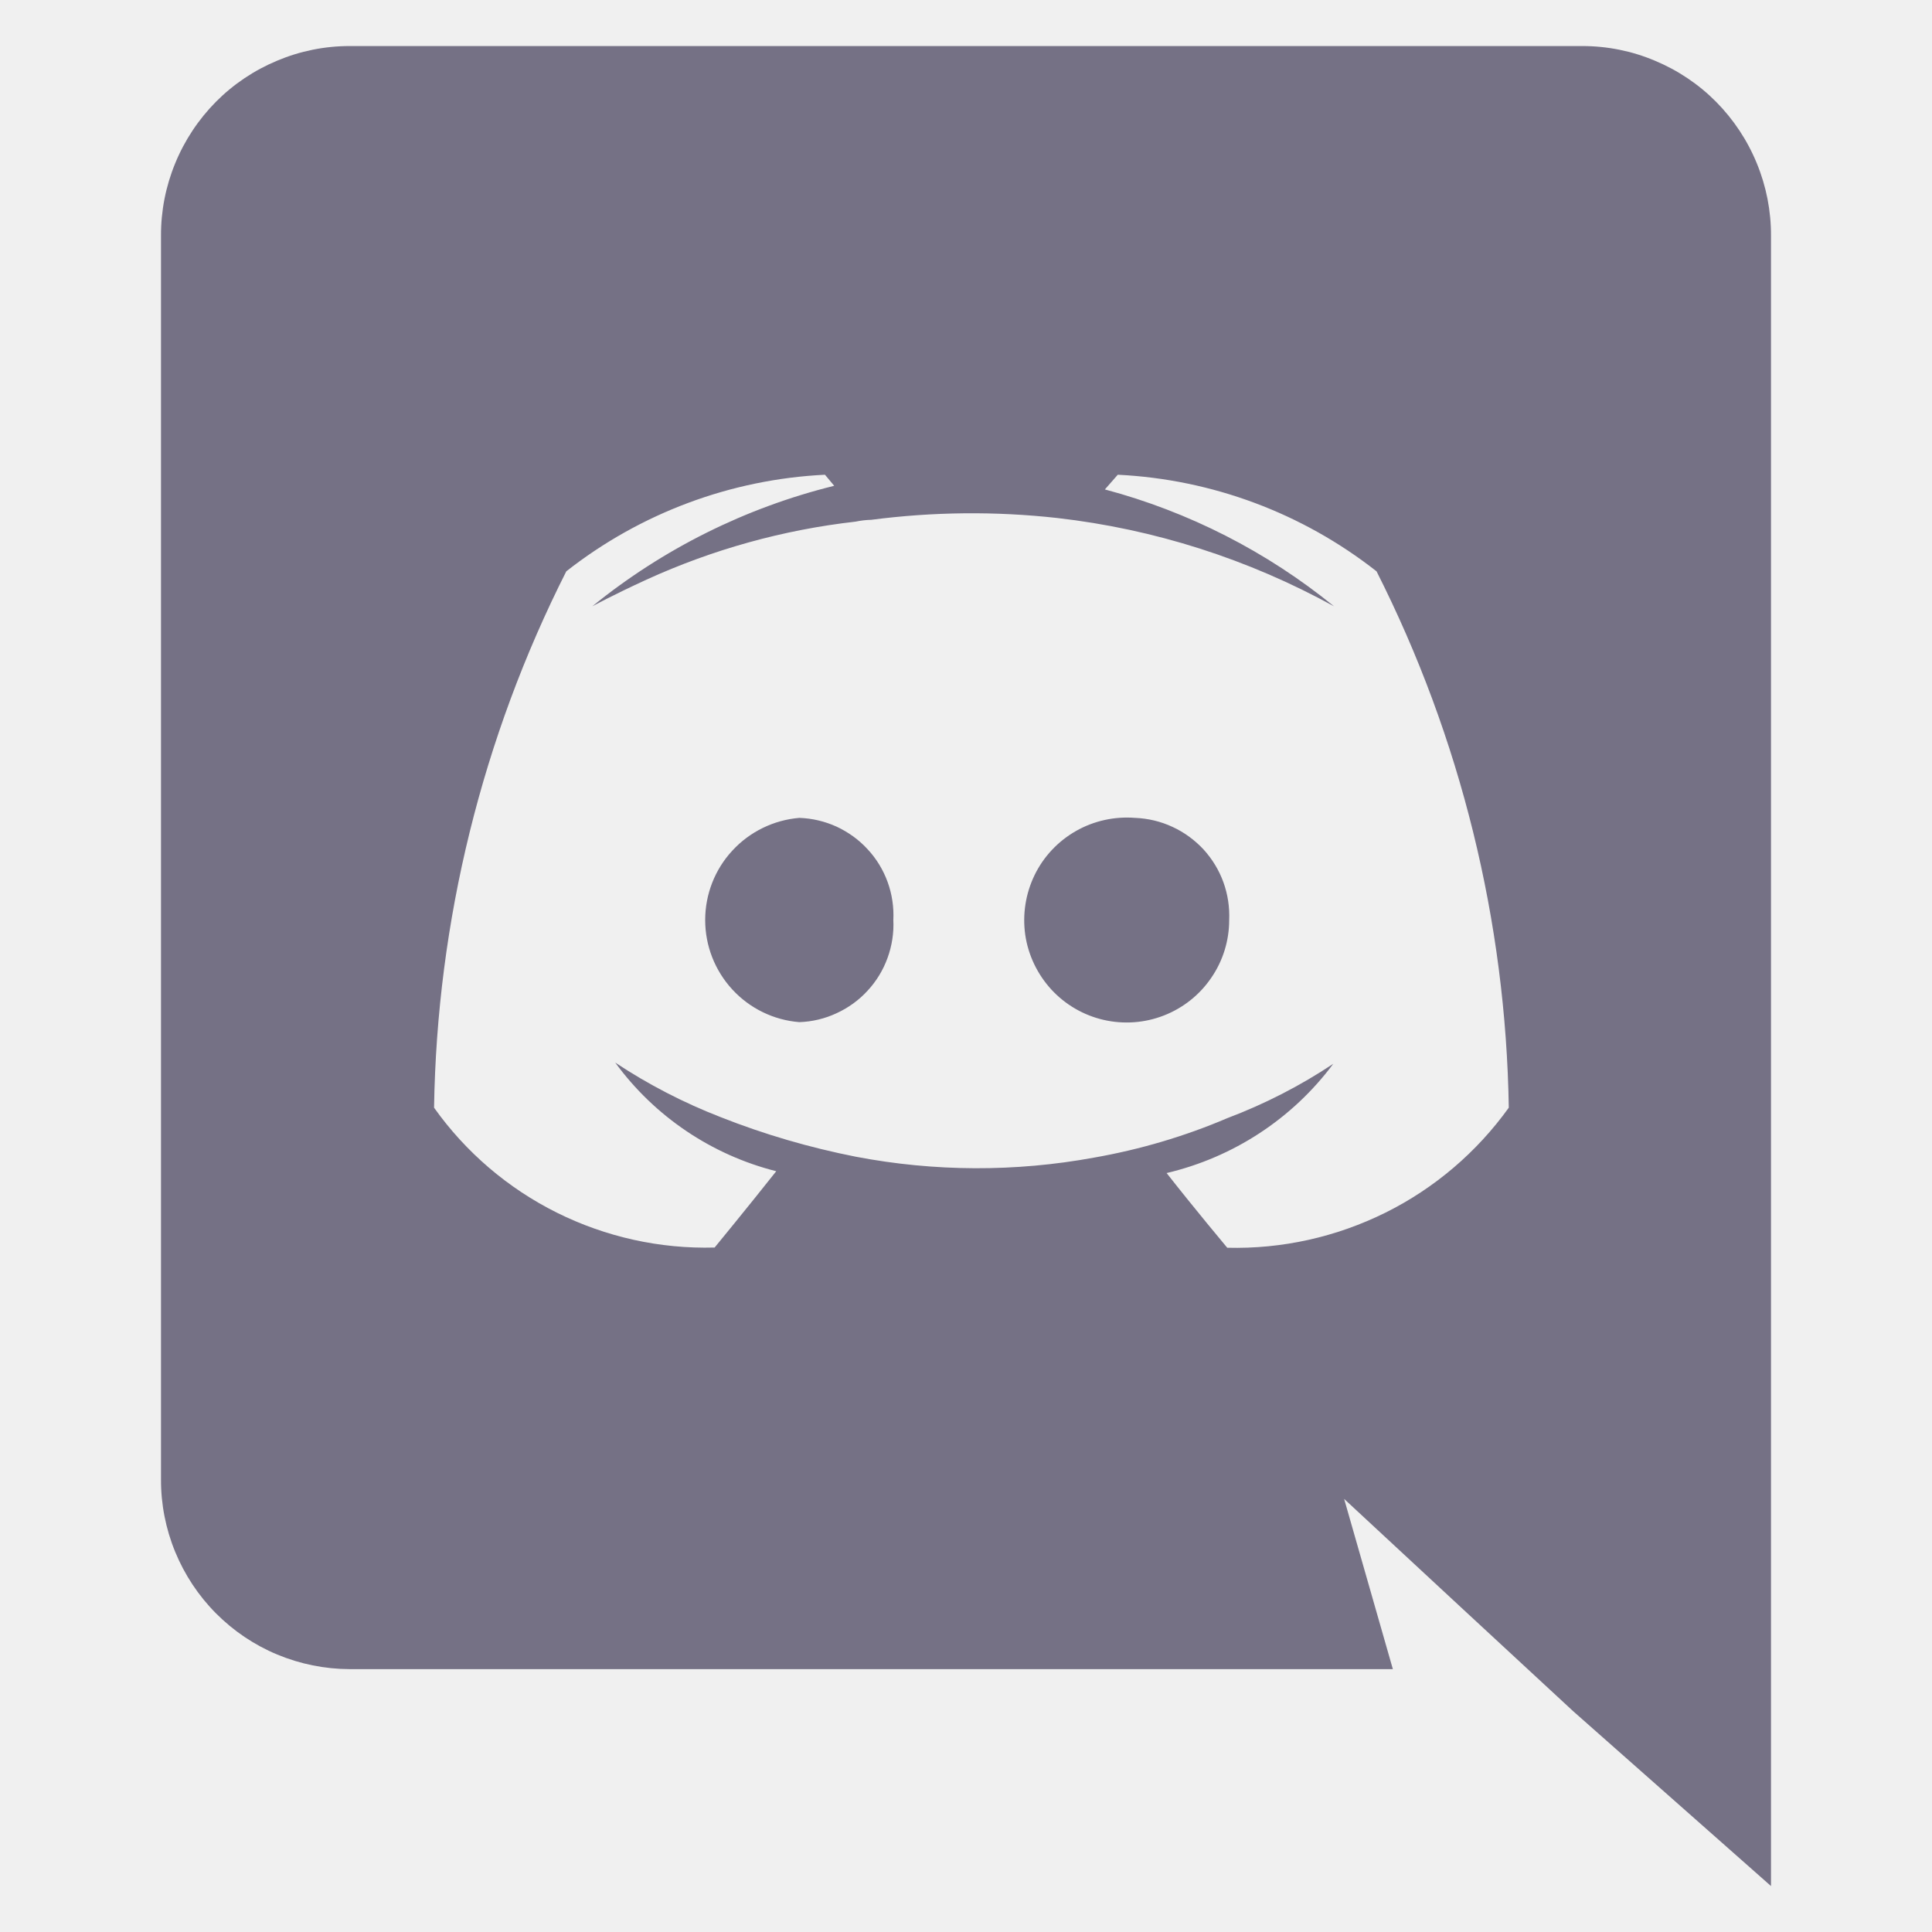
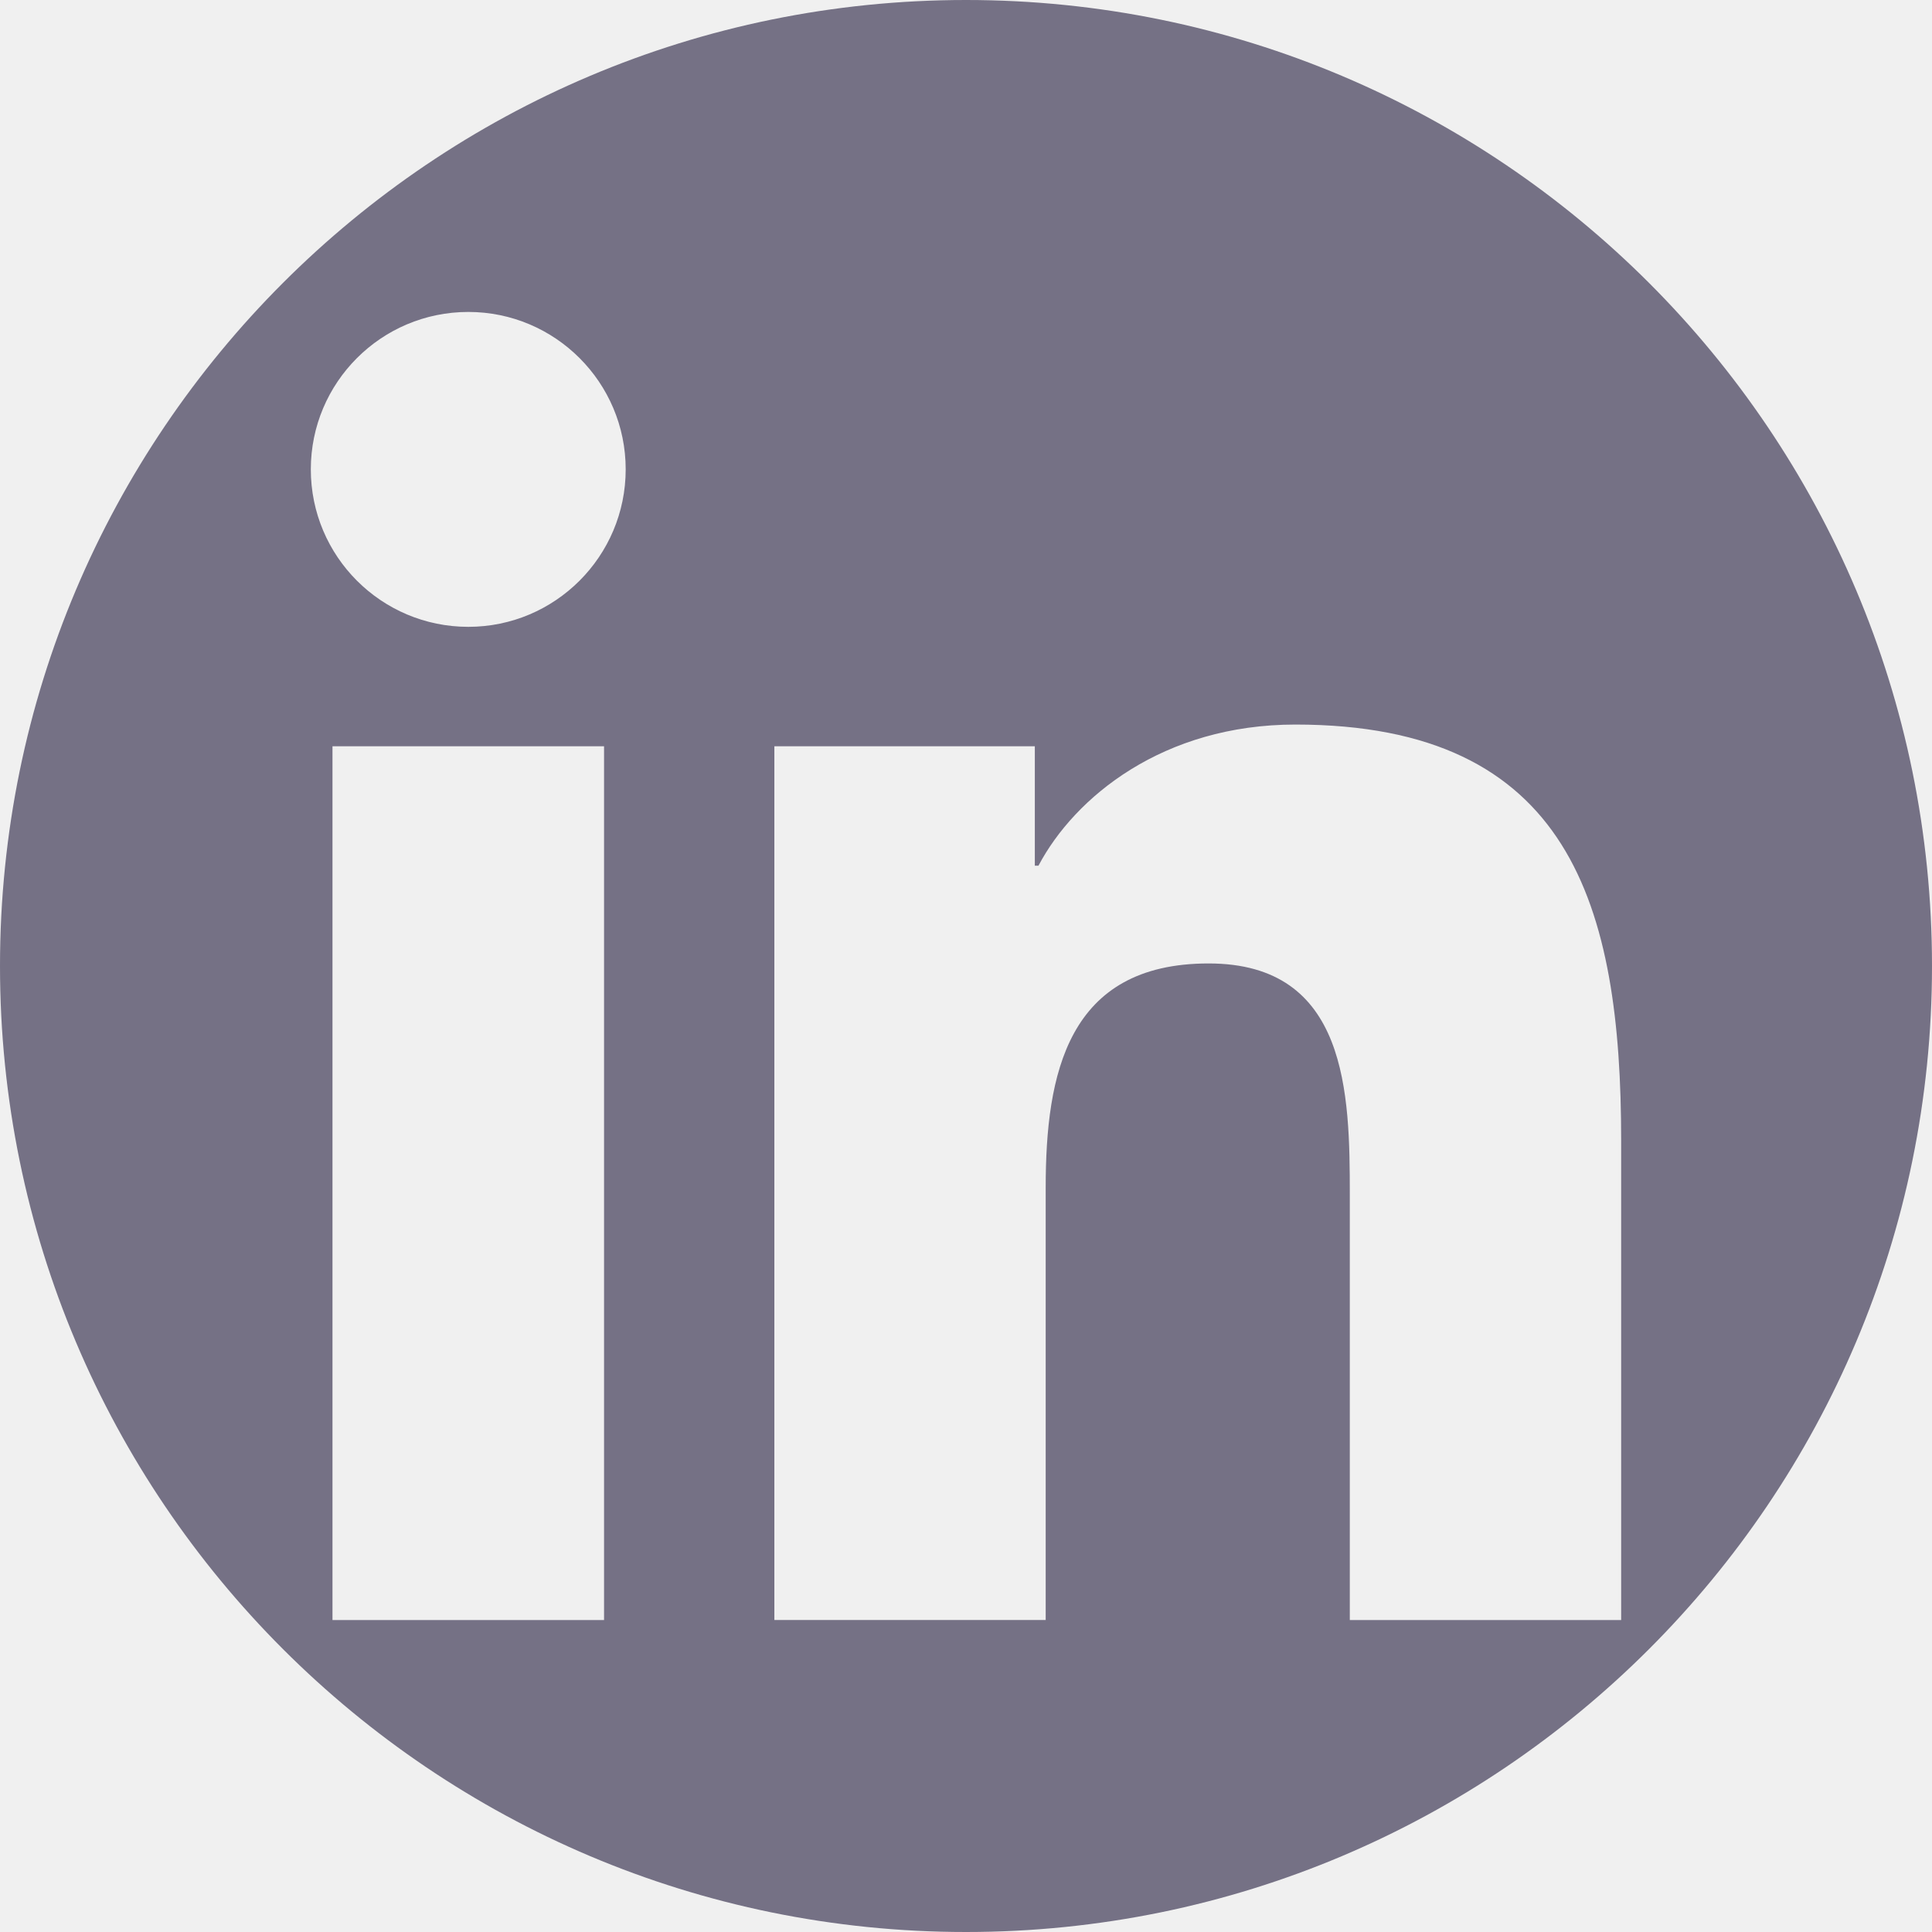
- <svg xmlns="http://www.w3.org/2000/svg" width="18" height="18" viewBox="0 0 18 18" fill="none">
-   <g clip-path="url(#clip0_702_32803)">
-     <path d="M7.447 7.62C7.208 7.64 6.985 7.749 6.823 7.925C6.66 8.101 6.57 8.332 6.57 8.572C6.57 8.811 6.66 9.042 6.823 9.219C6.985 9.395 7.208 9.504 7.447 9.523C7.567 9.519 7.685 9.491 7.794 9.44C7.903 9.39 8.002 9.319 8.083 9.23C8.165 9.142 8.228 9.038 8.269 8.925C8.31 8.812 8.329 8.692 8.323 8.572C8.329 8.452 8.311 8.331 8.27 8.218C8.229 8.105 8.166 8.001 8.084 7.913C8.003 7.824 7.904 7.753 7.795 7.702C7.685 7.652 7.567 7.624 7.447 7.62ZM10.575 7.62C10.384 7.605 10.192 7.647 10.025 7.742C9.858 7.837 9.723 7.98 9.639 8.153C9.555 8.326 9.525 8.52 9.552 8.71C9.58 8.9 9.665 9.077 9.795 9.219C9.925 9.36 10.095 9.459 10.282 9.502C10.469 9.545 10.665 9.531 10.844 9.461C11.023 9.391 11.177 9.269 11.285 9.11C11.394 8.952 11.452 8.764 11.452 8.572C11.457 8.452 11.439 8.332 11.398 8.219C11.357 8.106 11.294 8.003 11.213 7.914C11.131 7.826 11.033 7.754 10.924 7.704C10.815 7.653 10.697 7.625 10.577 7.62H10.575Z" fill="#757185" />
-     <path d="M14.743 0.429H3.257C3.026 0.429 2.797 0.475 2.583 0.565C2.369 0.654 2.175 0.784 2.012 0.948C1.849 1.113 1.72 1.307 1.632 1.522C1.544 1.736 1.499 1.965 1.5 2.197V13.783C1.499 14.014 1.544 14.244 1.632 14.458C1.72 14.672 1.849 14.867 2.012 15.031C2.175 15.195 2.369 15.326 2.583 15.415C2.797 15.504 3.026 15.55 3.257 15.551H12.977L12.523 13.965L13.62 14.983L14.657 15.943L16.5 17.572V2.197C16.501 1.965 16.456 1.736 16.368 1.522C16.28 1.307 16.151 1.113 15.988 0.948C15.825 0.784 15.631 0.654 15.417 0.565C15.204 0.475 14.974 0.429 14.743 0.429V0.429ZM11.434 11.625C11.434 11.625 11.126 11.257 10.869 10.929C11.49 10.783 12.041 10.423 12.422 9.911C12.114 10.116 11.783 10.286 11.436 10.417C11.038 10.587 10.621 10.71 10.194 10.785C9.459 10.92 8.707 10.917 7.974 10.777C7.543 10.692 7.121 10.569 6.714 10.408C6.369 10.274 6.04 10.104 5.732 9.9C6.099 10.402 6.63 10.76 7.232 10.912C6.975 11.237 6.658 11.623 6.658 11.623C6.149 11.637 5.644 11.525 5.188 11.298C4.732 11.071 4.339 10.735 4.044 10.32C4.071 8.583 4.492 6.874 5.276 5.323C5.967 4.78 6.809 4.466 7.686 4.423L7.772 4.526C6.947 4.73 6.178 5.113 5.518 5.649C5.518 5.649 5.706 5.546 6.024 5.4C6.64 5.119 7.298 4.936 7.971 4.86C8.019 4.85 8.068 4.844 8.117 4.843C8.692 4.768 9.273 4.762 9.849 4.826C10.754 4.929 11.63 5.209 12.429 5.649C11.802 5.139 11.075 4.768 10.294 4.56L10.414 4.423C11.292 4.466 12.134 4.78 12.825 5.323C13.609 6.874 14.03 8.583 14.057 10.32C13.759 10.735 13.365 11.071 12.908 11.298C12.45 11.525 11.945 11.638 11.434 11.625Z" fill="#757185" />
+ <svg xmlns="http://www.w3.org/2000/svg" id="Capa_1" enable-background="new 0 0 97.75 97.75" height="97.75" viewBox="0 0 97.75 97.75" width="97.75">
+   <g>
+     <path d="m48.875 0c-26.993 0-48.875 21.882-48.875 48.875s21.882 48.875 48.875 48.875 48.875-21.882 48.875-48.875-21.882-48.875-48.875-48.875zm-18.313 81.966h-13.74v-44.208h13.74zm-6.867-50.251c-4.404 0-7.969-3.57-7.969-7.968.001-4.394 3.565-7.964 7.969-7.964 4.392 0 7.962 3.57 7.962 7.964 0 4.399-3.571 7.968-7.962 7.968zm58.328 50.251h-13.729v-21.499c0-5.127-.095-11.721-7.142-11.721-7.146 0-8.245 5.584-8.245 11.35v21.869h-13.728v-44.207h13.178v6.041h.185c1.835-3.476 6.315-7.14 13-7.14 13.913 0 16.481 9.156 16.481 21.059z" fill="#757185" />
  </g>
-   <defs>
-     <clipPath id="clip0_702_32803">
-       <rect width="17.143" height="17.143" fill="white" transform="translate(0.427734 0.428711)" />
-     </clipPath>
-   </defs>
+   <g />
+   <g />
+   <g />
+   <g />
+   <g />
+   <g />
+   <g />
+   <g />
+   <g />
+   <g />
+   <g />
+   <g />
+   <g />
+   <g />
+   <g />
</svg>
